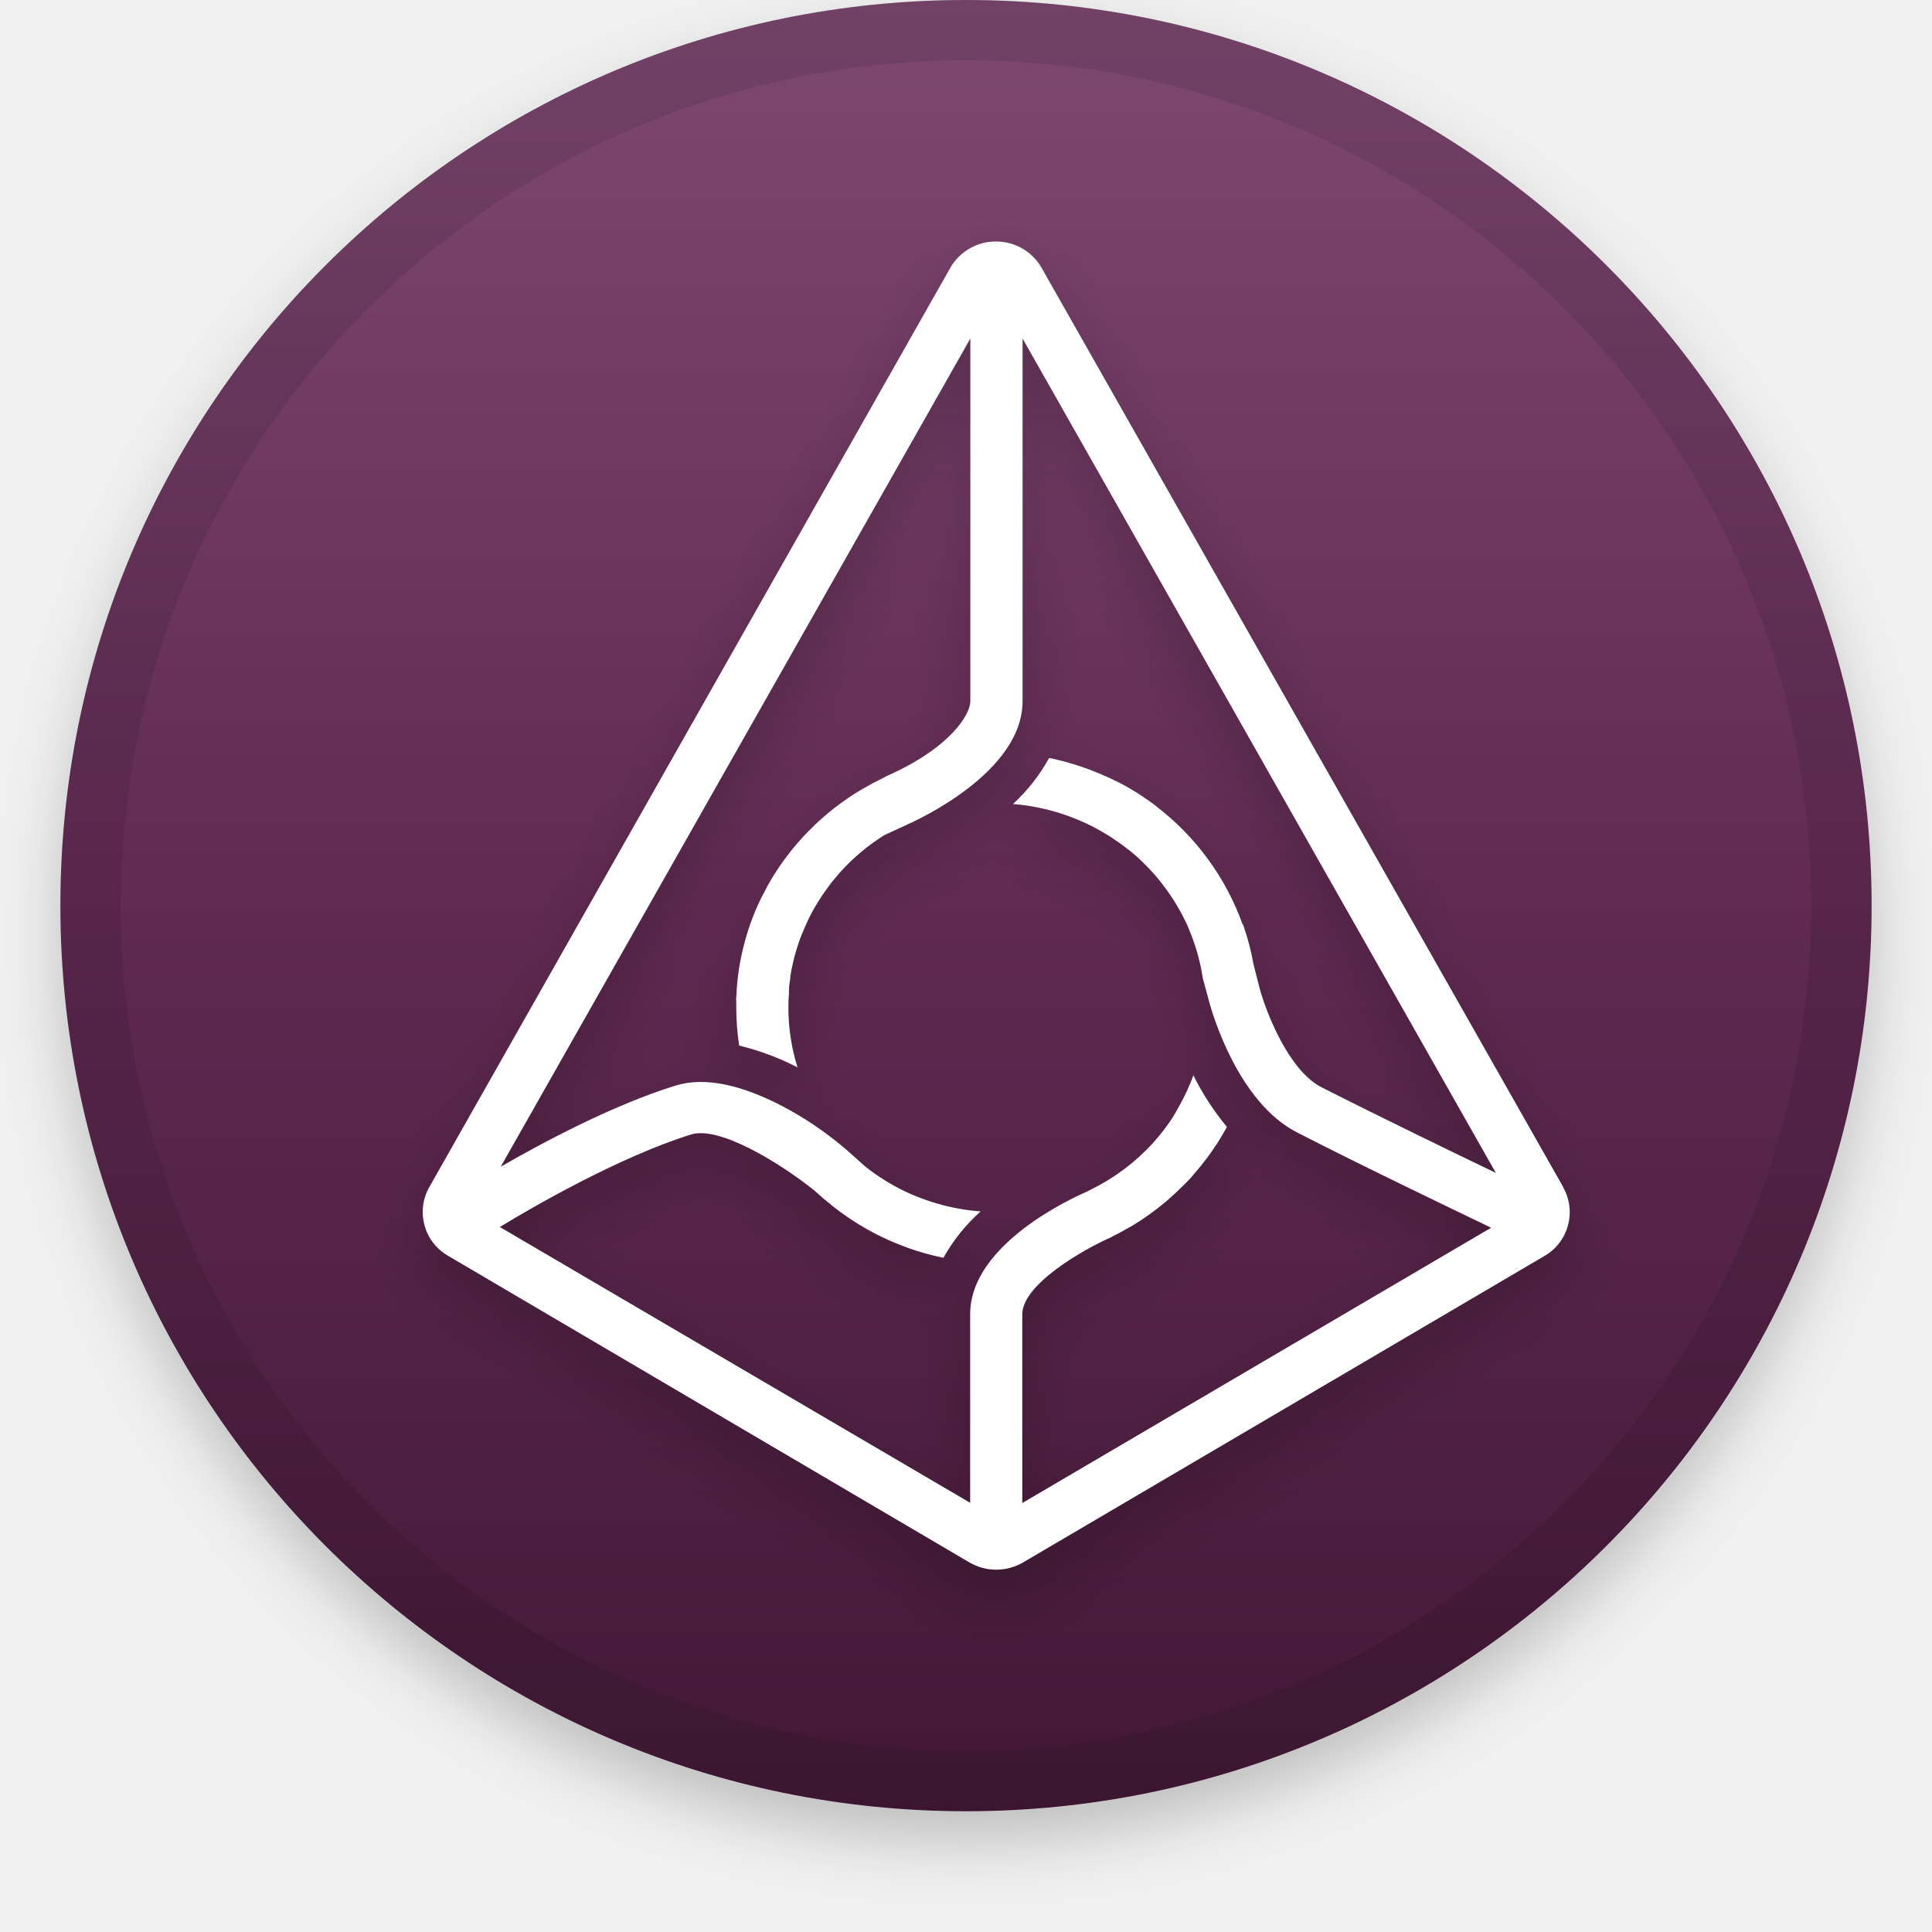
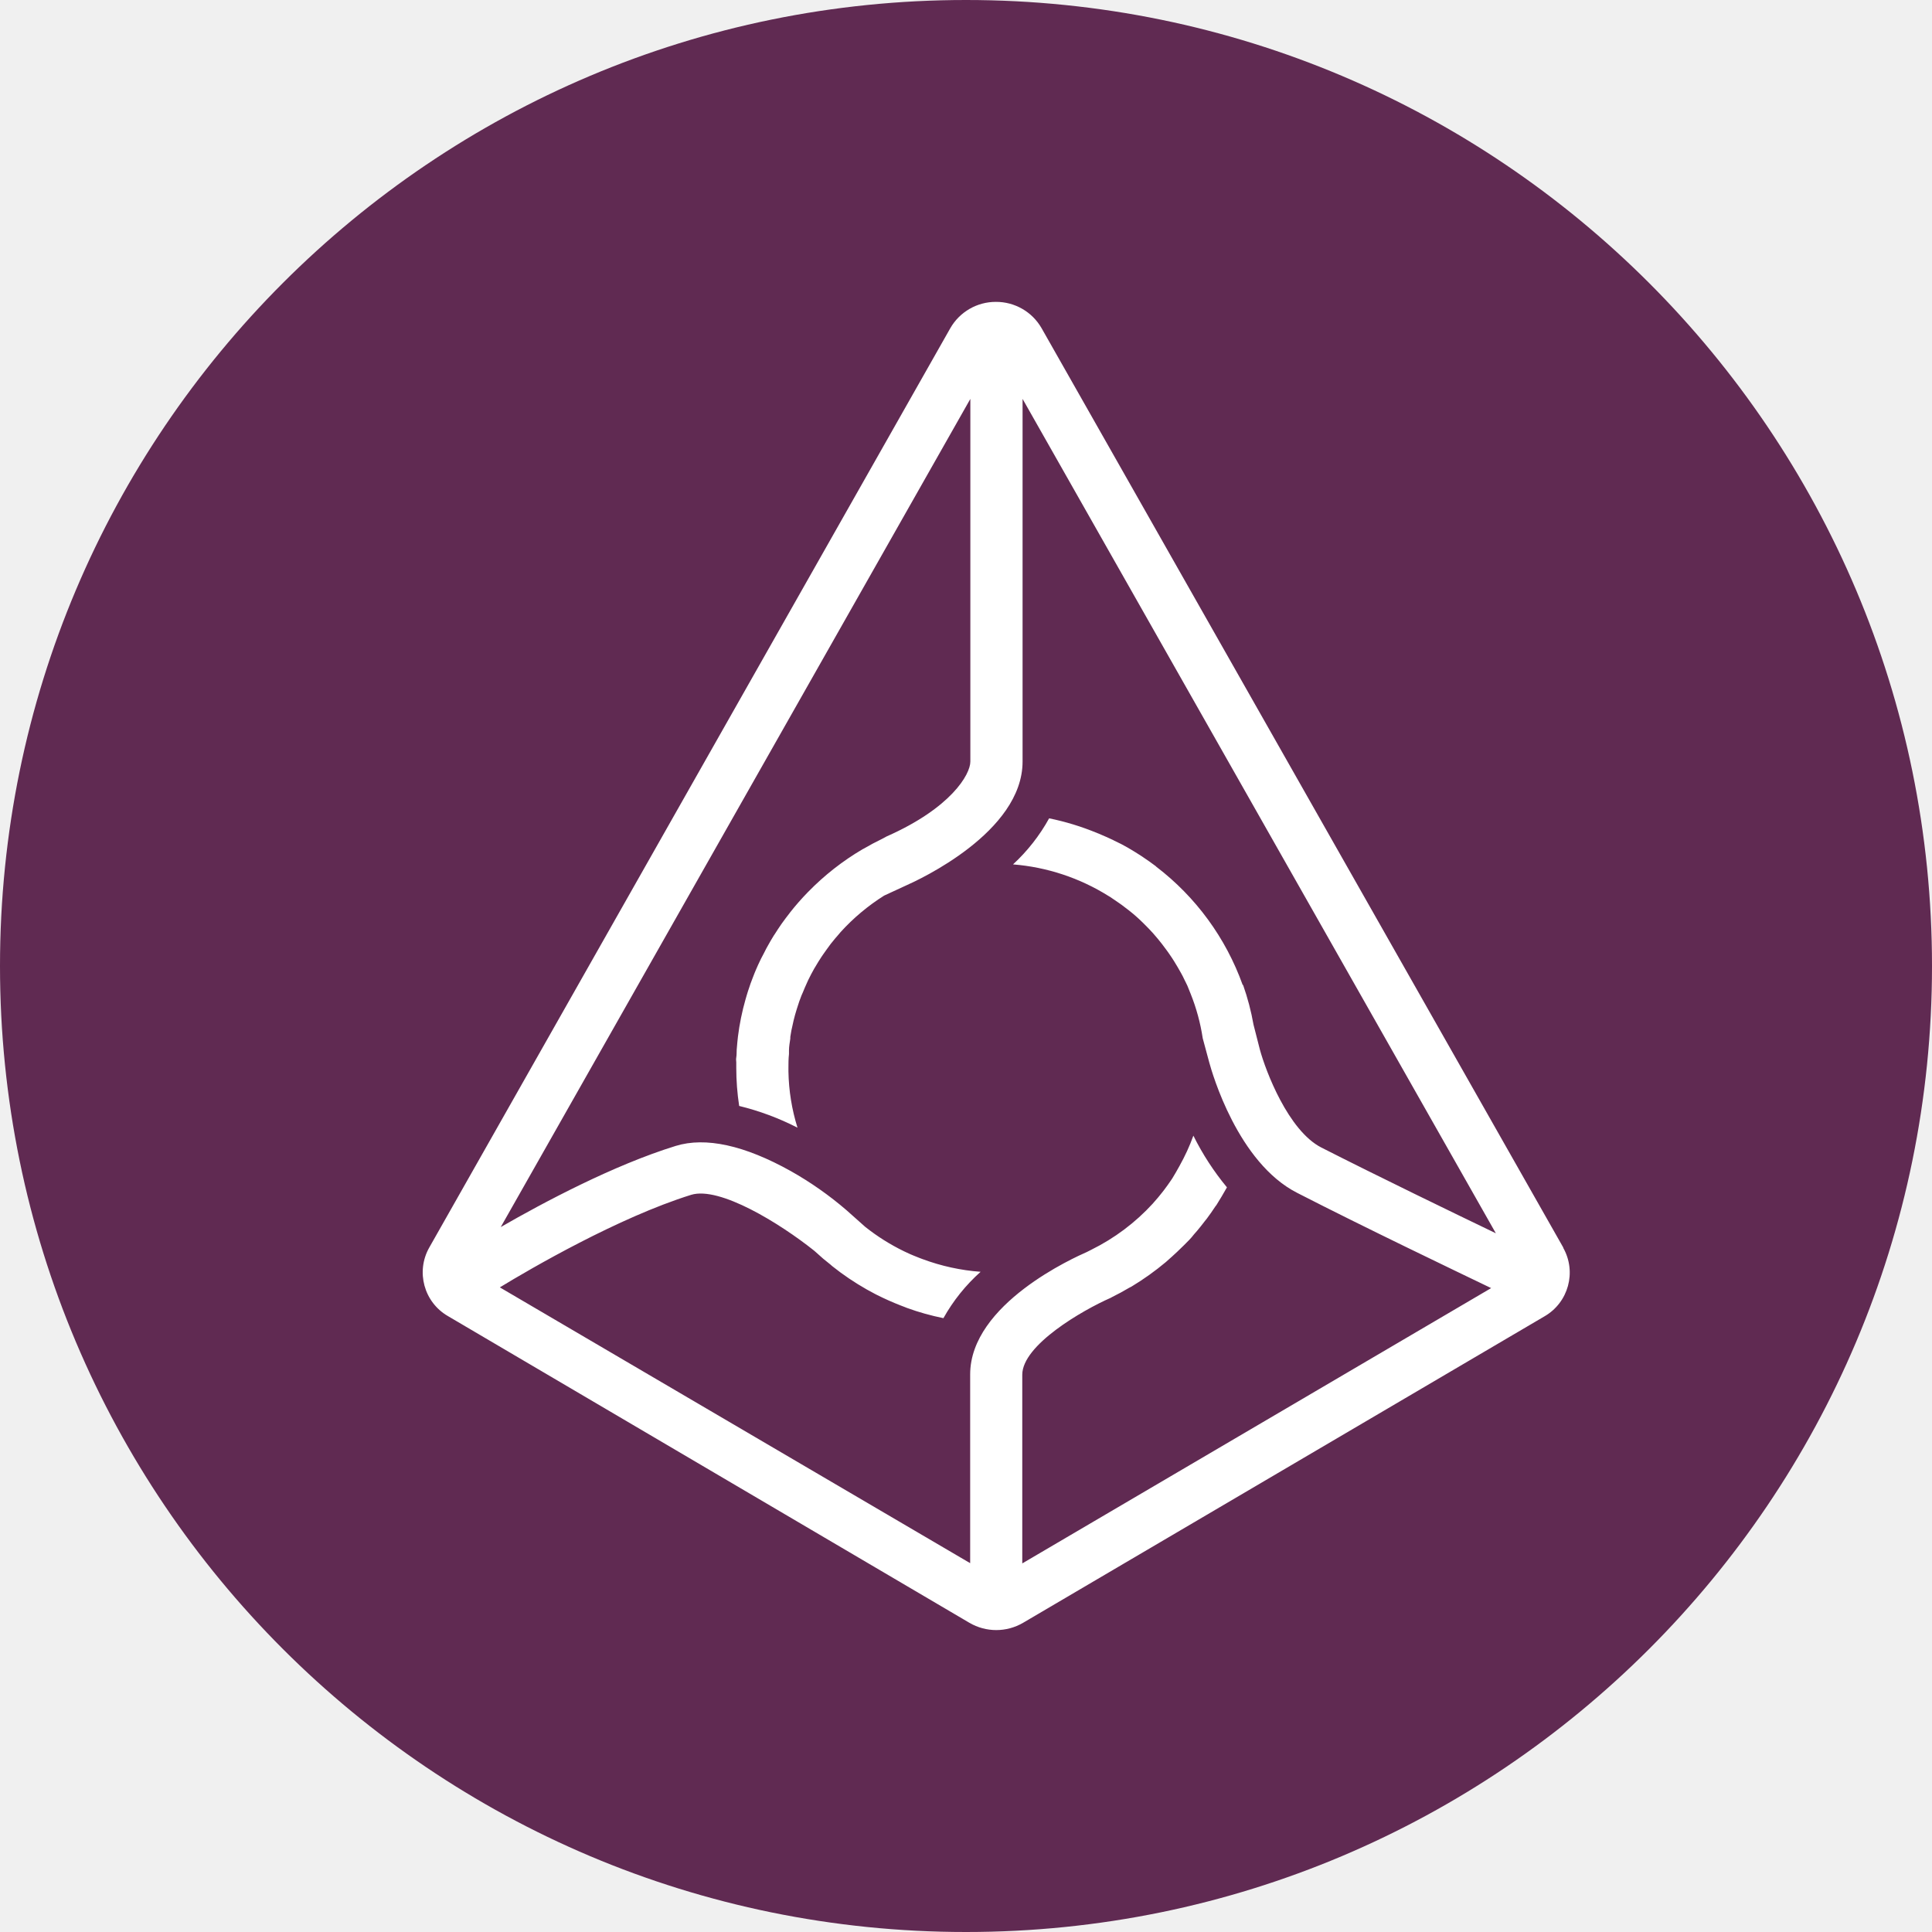
- <svg xmlns="http://www.w3.org/2000/svg" xmlns:xlink="http://www.w3.org/1999/xlink" width="32" height="32" viewBox="0 0 32 32">
-   <defs>
-     <filter id="a" width="111.7%" height="111.7%" x="-5.8%" y="-4.2%" filterUnits="objectBoundingBox">
-       <feOffset dy=".5" in="SourceAlpha" result="shadowOffsetOuter1" />
-       <feGaussianBlur in="shadowOffsetOuter1" result="shadowBlurOuter1" stdDeviation=".5" />
-       <feComposite in="shadowBlurOuter1" in2="SourceAlpha" operator="out" result="shadowBlurOuter1" />
-       <feColorMatrix in="shadowBlurOuter1" values="0 0 0 0 0 0 0 0 0 0 0 0 0 0 0 0 0 0 0.199 0" />
-     </filter>
-     <filter id="d" width="118.4%" height="115.9%" x="-9.2%" y="-5.7%" filterUnits="objectBoundingBox">
-       <feOffset dy=".5" in="SourceAlpha" result="shadowOffsetOuter1" />
-       <feGaussianBlur in="shadowOffsetOuter1" result="shadowBlurOuter1" stdDeviation=".5" />
-       <feColorMatrix in="shadowBlurOuter1" values="0 0 0 0 0 0 0 0 0 0 0 0 0 0 0 0 0 0 0.204 0" />
-     </filter>
-     <linearGradient id="c" x1="50%" x2="50%" y1="0%" y2="100%">
-       <stop offset="0%" stop-color="#FFF" stop-opacity=".5" />
-       <stop offset="100%" stop-opacity=".5" />
-     </linearGradient>
-     <circle id="b" cx="16" cy="15" r="15" />
-     <path id="e" d="M20.582 15.312a4.28 4.28 0 00-1.43-1.956l-.007-.008a4.212 4.212 0 00-.213-.151l-.014-.01a4.856 4.856 0 00-.218-.135l-.02-.012a2.553 2.553 0 00-.223-.115l-.022-.012a6.305 6.305 0 00-.236-.105l-.026-.01a4.34 4.34 0 00-.796-.244 3.027 3.027 0 01-.598.763 3.505 3.505 0 011.581.523l.027.016.132.09.06.042c.04.03.077.06.118.09l.067.054c.036.03.069.06.103.091l.068.065.093.094.068.073.083.097.065.081.075.1c.025.033.042.059.062.088.02.029.046.067.067.102l.058.096c.018.032.04.068.058.102.02.033.036.07.054.106.017.036.034.066.049.1a4.6 4.6 0 01.054.134 3.3 3.3 0 01.2.736l.109.404c.046.168.471 1.656 1.456 2.157 1.129.579 2.624 1.294 3.212 1.577l-7.766 4.56V21.77c0-.493 1-1.07 1.463-1.273l.027-.015c.095-.047.19-.098.28-.152l.039-.02a4.5 4.5 0 00.57-.407l.048-.043.055-.049a4.48 4.48 0 00.165-.156l.028-.027c.059-.059.118-.115.17-.184l.049-.056c.044-.052.086-.105.127-.159l.036-.045c.05-.066.096-.134.142-.203l.016-.02c.062-.097.117-.194.175-.295a4.418 4.418 0 01-.556-.856c-.062.173-.14.341-.23.502-.038.07-.078.138-.118.204l-.018.027a3.527 3.527 0 01-.118.165l-.036.046a2.66 2.66 0 01-.128.153l-.024.028a3.456 3.456 0 01-1.019.765l-.073.037c-.197.087-1.933.857-1.933 2.028v3.126l-7.79-4.568c.501-.306 1.965-1.158 3.169-1.533.471-.144 1.471.473 2.038.926l.034.03c.075.07.154.137.236.2l.028.025c.18.144.372.273.573.387l.135.073.027.014c.131.066.265.126.402.179l.06.023.04.016c.197.072.4.128.605.17a2.98 2.98 0 01.616-.768 3.494 3.494 0 01-.961-.21l-.053-.02-.102-.041-.052-.022-.099-.046a3.466 3.466 0 01-.645-.406l-.31-.276a5.703 5.703 0 00-.92-.646c-.77-.43-1.414-.57-1.908-.418-1.03.318-2.19.936-2.898 1.344l7.778-13.717v6.007c0 .213-.32.769-1.389 1.241l-.074.04c-.104.05-.205.104-.304.162l-.02.01a4.317 4.317 0 00-.898.704l-.01.01a4.27 4.27 0 00-.287.327l-.011.015a5.271 5.271 0 00-.127.169l-.014.02a4.943 4.943 0 00-.108.164l-.012.017a3.717 3.717 0 00-.101.173l-.023.041c-.029.056-.058.116-.087.168l-.013.027a3.28 3.28 0 00-.073.16l-.025.06c-.023.056-.044.116-.065.17l-.02.06a2.274 2.274 0 00-.042.13c-.007.024-.015.047-.021.072a4.052 4.052 0 00-.125.613l-.01.093a2.538 2.538 0 00-.011.127c-.002.043 0 .085-.007.127-.007.043 0 .052 0 .08v.095c0 .21.016.42.048.629a4.4 4.4 0 01.966.36 3.317 3.317 0 01-.15-.932v-.057c0-.076 0-.151.009-.231v-.06c0-.065.013-.131.022-.196v-.028a2.15 2.15 0 01.042-.215l.012-.055c.015-.06.03-.118.049-.177l.012-.038c.02-.069.045-.136.071-.203l.02-.045c.022-.055.046-.11.071-.165l.019-.042c.031-.065.065-.128.1-.191l.019-.031a3.38 3.38 0 01.099-.16l.025-.037c.041-.06.083-.116.128-.178l.008-.01c.043-.055.088-.108.134-.16l.025-.03c.211-.232.453-.435.72-.603l.368-.17c.197-.087 1.925-.878 1.925-2.05V5.607l7.839 13.82c-.7-.337-1.93-.932-2.89-1.42-.548-.28-.922-1.267-1.018-1.621l-.106-.415a4.114 4.114 0 00-.172-.655l-.008-.004zm5.31 4.35l-8.64-15.226A.867.867 0 0016.495 4a.867.867 0 00-.755.436L7.11 19.663a.836.836 0 00.31 1.136l8.637 5.08a.88.88 0 00.888 0l8.636-5.076a.836.836 0 00.311-1.135l.002-.006z" />
-   </defs>
+ <svg xmlns="http://www.w3.org/2000/svg" viewBox="0 0 32 32">
  <g fill="none" fill-rule="evenodd">
-     <use fill="#000" filter="url(#a)" xlink:href="#b" />
-     <use fill="#602A52" xlink:href="#b" />
-     <use fill="url(#c)" style="mix-blend-mode:soft-light" xlink:href="#b" />
-     <circle cx="16" cy="15" r="14.5" stroke="#000" stroke-opacity=".097" />
-     <use fill="#000" filter="url(#d)" xlink:href="#e" />
-     <use fill="#FFF" xlink:href="#e" />
+     <circle cx="16" cy="16" r="16" fill="#602A52" />
+     <path fill="#FFF" d="M20.582 16.312a4.28 4.28 0 00-1.43-1.956l-.007-.008a4.212 4.212 0 00-.213-.151l-.014-.01a4.856 4.856 0 00-.218-.135l-.02-.012a2.553 2.553 0 00-.223-.115l-.022-.012a6.305 6.305 0 00-.236-.105l-.026-.01a4.34 4.34 0 00-.796-.244 3.027 3.027 0 01-.598.763 3.505 3.505 0 011.581.523l.027.016.132.09.06.042c.04.03.077.06.118.09l.067.054c.036.03.069.06.103.091l.068.065.093.094.068.073.083.097.065.081.075.1c.025.033.042.059.062.088.02.029.046.067.067.102l.058.096c.018.032.04.068.058.102.02.033.036.07.054.106.017.036.034.066.049.1a4.6 4.6 0 01.054.134 3.3 3.3 0 01.2.736l.109.404c.046.168.471 1.656 1.456 2.157 1.129.579 2.624 1.294 3.212 1.577l-7.766 4.56V22.77c0-.493 1-1.07 1.463-1.273l.027-.015c.095-.047.19-.098.28-.152l.039-.02a4.5 4.5 0 00.57-.407l.048-.043.055-.049a4.48 4.48 0 00.165-.156l.028-.027c.059-.059.118-.115.17-.184l.049-.056c.044-.052.086-.105.127-.159l.036-.045c.05-.066.096-.134.142-.203l.016-.02c.062-.097.117-.194.175-.295a4.418 4.418 0 01-.556-.856c-.062.173-.14.341-.23.502-.038.07-.078.138-.118.204l-.018.027a3.527 3.527 0 01-.118.165l-.036.046a2.66 2.66 0 01-.128.153l-.024.028a3.456 3.456 0 01-1.019.765l-.073.037c-.197.087-1.933.857-1.933 2.028v3.126l-7.79-4.568c.501-.306 1.965-1.158 3.169-1.533.471-.144 1.471.473 2.038.926l.034.03c.075.07.154.137.236.2l.028.025c.18.144.372.273.573.387l.135.073.027.014c.131.066.265.126.402.179l.06.023.04.016c.197.072.4.128.605.17a2.98 2.98 0 01.616-.768 3.494 3.494 0 01-.961-.21l-.053-.02-.102-.041-.052-.022-.099-.046a3.466 3.466 0 01-.645-.406l-.31-.276a5.703 5.703 0 00-.92-.646c-.77-.43-1.414-.57-1.908-.418-1.03.318-2.19.936-2.898 1.344l7.778-13.717v6.007c0 .213-.32.769-1.389 1.241l-.074.04c-.104.05-.205.104-.304.162l-.02.01a4.317 4.317 0 00-.898.704l-.01.01a4.27 4.27 0 00-.287.327l-.011.015a5.271 5.271 0 00-.127.169l-.014.02a4.943 4.943 0 00-.108.164l-.012.017a3.717 3.717 0 00-.101.173l-.023.041c-.029.056-.058.116-.087.168l-.013.027a3.28 3.28 0 00-.073.16l-.025.06c-.023.056-.044.116-.065.17l-.02.06a2.274 2.274 0 00-.042.13c-.007.024-.015.047-.021.072a4.052 4.052 0 00-.125.613l-.01.093a2.538 2.538 0 00-.011.127c-.002.043 0 .085-.007.127-.007.043 0 .052 0 .08v.095c0 .21.016.42.048.629a4.4 4.4 0 01.966.36 3.317 3.317 0 01-.15-.932v-.057c0-.076 0-.151.009-.231v-.06c0-.065.013-.131.022-.196v-.028a2.15 2.15 0 01.042-.215l.012-.055c.015-.06.03-.118.049-.177l.012-.038c.02-.069.045-.136.071-.203l.02-.045c.022-.055.046-.11.071-.165l.019-.042c.031-.065.065-.128.1-.191l.019-.031a3.38 3.38 0 01.099-.16l.025-.037c.041-.06.083-.116.128-.178l.008-.01c.043-.055.088-.108.134-.16l.025-.03c.211-.232.453-.435.72-.603l.368-.17c.197-.087 1.925-.878 1.925-2.05V6.607l7.839 13.82c-.7-.337-1.93-.932-2.89-1.42-.548-.28-.922-1.267-1.018-1.621l-.106-.415a4.114 4.114 0 00-.172-.655l-.008-.004zm5.31 4.35l-8.64-15.226A.867.867 0 0016.495 5a.867.867 0 00-.755.436L7.11 20.663a.836.836 0 00.31 1.136l8.637 5.08a.88.88 0 00.888 0l8.636-5.076a.836.836 0 00.311-1.135l.002-.006z" />
  </g>
</svg>
